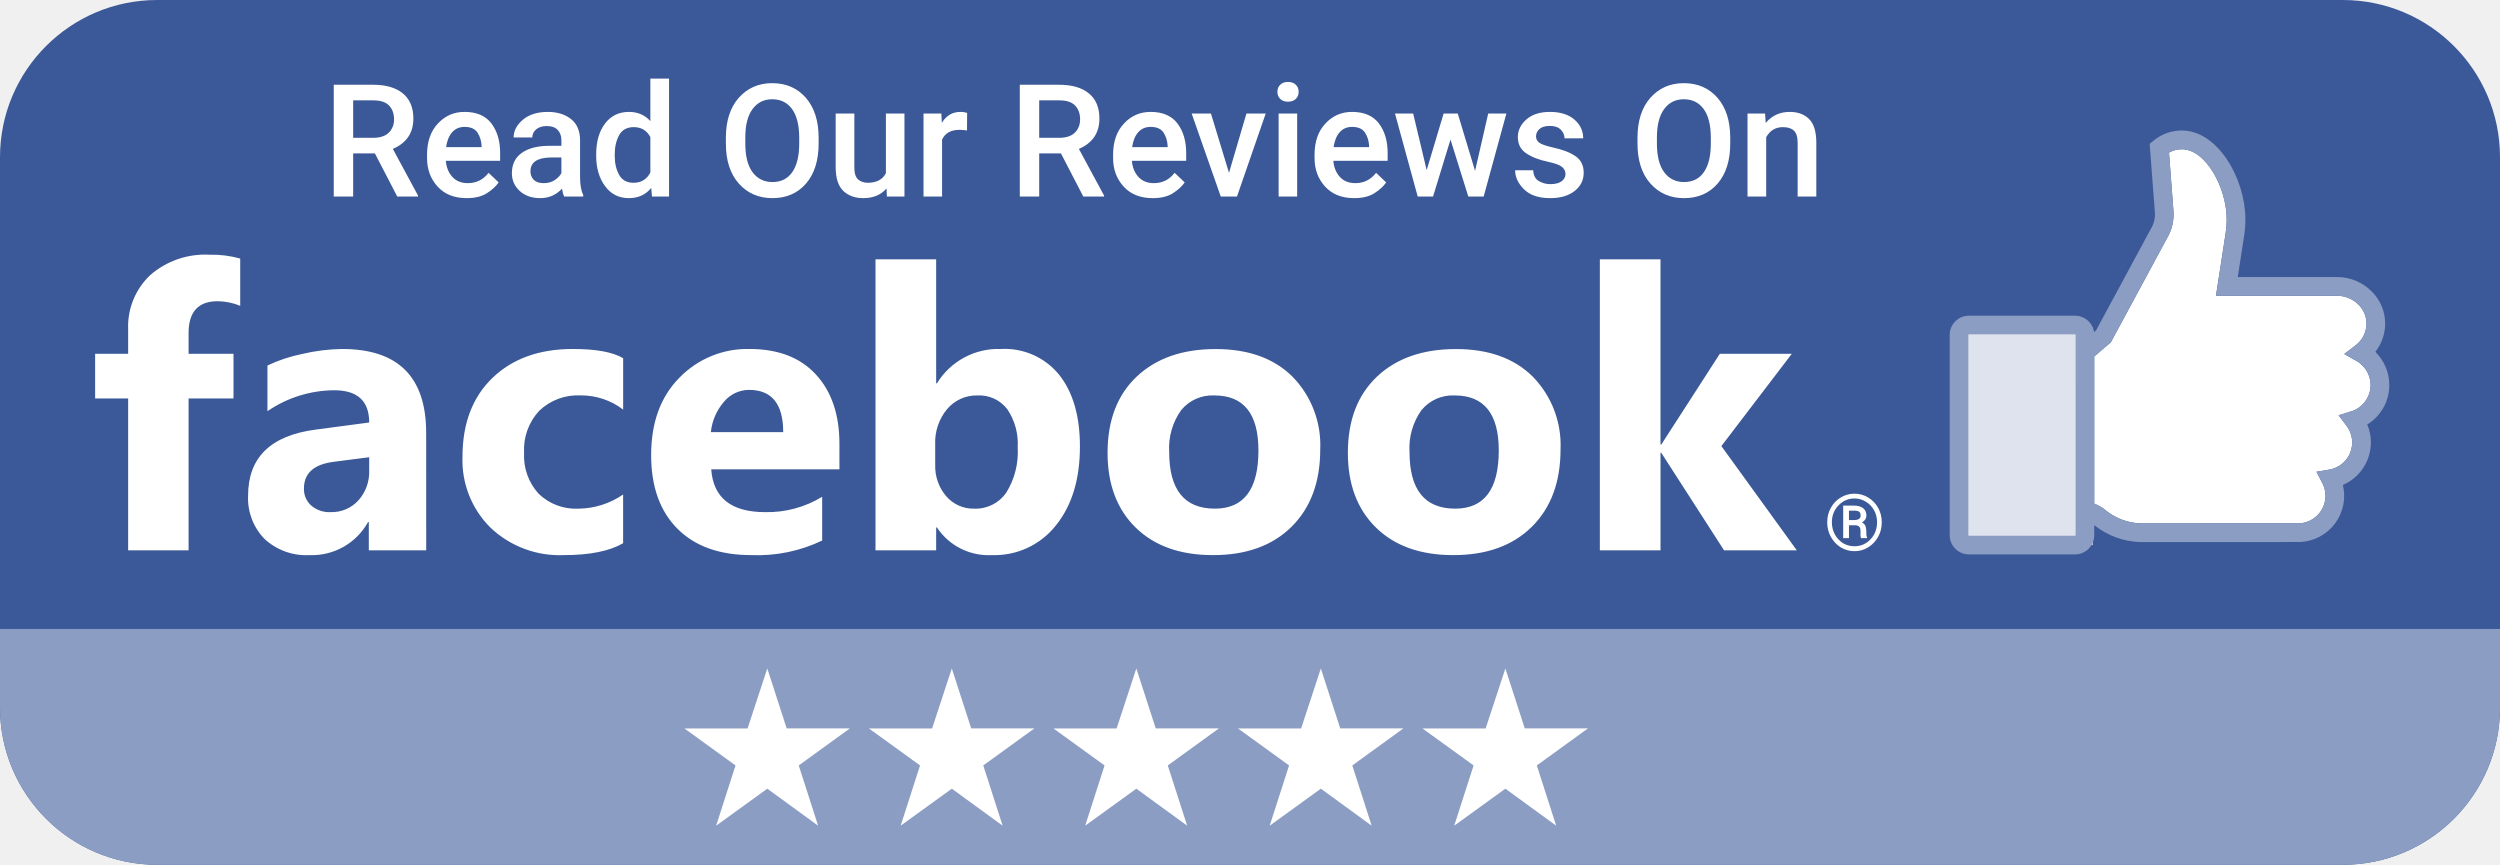
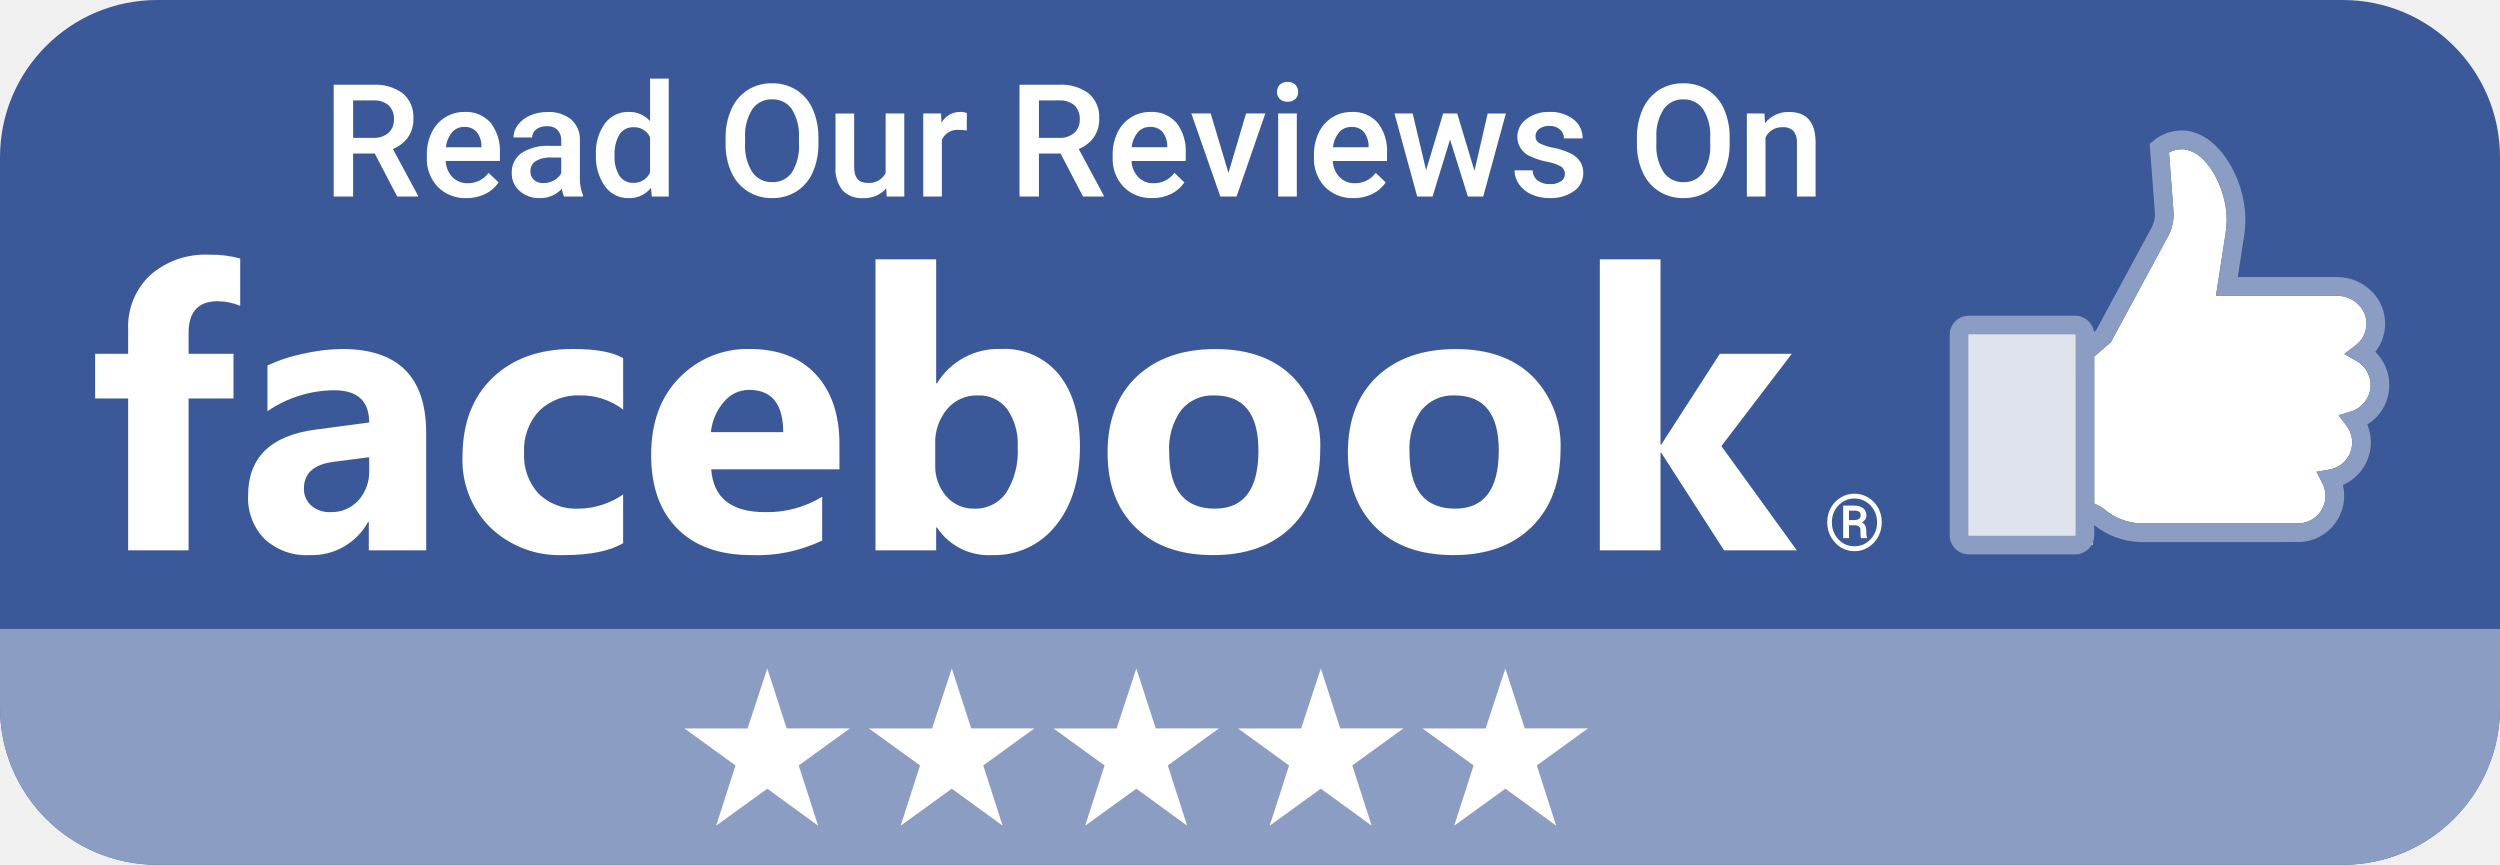
<svg xmlns="http://www.w3.org/2000/svg" width="318" height="110" viewBox="0 0 318 110">
-   <g id="Group_55" data-name="Group 55" transform="translate(-466 -1315)">
+   <g id="Group_60" data-name="Group 60" transform="translate(-466 -1315)">
    <rect id="Rectangle_10" data-name="Rectangle 10" width="318" height="110" rx="20" transform="translate(466 1315)" fill="#3b5998" />
    <path id="Rectangle_11" data-name="Rectangle 11" d="M0,0H318a0,0,0,0,1,0,0V10a20,20,0,0,1-20,20H20A20,20,0,0,1,0,10V0A0,0,0,0,1,0,0Z" transform="translate(466 1395)" fill="#8b9dc3" />
    <path id="Path_140" data-name="Path 140" d="M21.055-12.471h8.037L31.6-20.1l2.467,7.626H42.1l-6.5,4.71L38.064-.1,31.6-4.808,25.092-.1l2.467-7.664Z" transform="translate(532 1420.128)" fill="#fff" />
    <path id="Path_141" data-name="Path 141" d="M21.055-12.471h8.037L31.6-20.1l2.467,7.626H42.1l-6.5,4.71L38.064-.1,31.6-4.808,25.092-.1l2.467-7.664Z" transform="translate(555.471 1420.128)" fill="#fff" />
    <path id="Path_142" data-name="Path 142" d="M21.055-12.471h8.037L31.6-20.1l2.467,7.626H42.1l-6.5,4.71L38.064-.1,31.6-4.808,25.092-.1l2.467-7.664Z" transform="translate(578.942 1420.128)" fill="#fff" />
    <path id="Path_143" data-name="Path 143" d="M21.055-12.471h8.037L31.6-20.1l2.467,7.626H42.1l-6.5,4.71L38.064-.1,31.6-4.808,25.092-.1l2.467-7.664Z" transform="translate(602.412 1420.128)" fill="#fff" />
    <path id="Path_144" data-name="Path 144" d="M21.055-12.471h8.037L31.6-20.1l2.467,7.626H42.1l-6.5,4.71L38.064-.1,31.6-4.808,25.092-.1l2.467-7.664Z" transform="translate(625.883 1420.128)" fill="#fff" />
    <path id="Path_138" data-name="Path 138" d="M469.693,234.816l-1.611.5,1.016,1.346a3.5,3.5,0,0,1-2.222,5.571l-1.611.269.753,1.449a3.5,3.5,0,0,1-2.892,5.111l-20.258.009a7.524,7.524,0,0,1-4.306-1.576,4.753,4.753,0,0,0-1.124-.737l-.439-.2V227.839l2.112-1.806,7.13-13.21a5.874,5.874,0,0,0,.835-3.5l-.564-7.414a3.277,3.277,0,0,1,1.62-.429c3.078,0,5.716,4.918,5.716,8.943a11.08,11.08,0,0,1-.127,1.669l-1.238,8.028h15.457a3.811,3.811,0,0,1,2.675,1.129,3.386,3.386,0,0,1,1.016,2.413,3.489,3.489,0,0,1-1.4,2.773l-1.437,1.09,1.569.889a3.513,3.513,0,0,1-.677,6.413Z" transform="translate(295.387 1132.505)" fill="#fff" />
    <path id="Path_139" data-name="Path 139" d="M301.668,379.983a.077.077,0,0,0-.077.067v27.539a.076.076,0,0,0,.077.066h15.861a.076.076,0,0,0,.077-.066V380.047a.077.077,0,0,0-.077-.067Z" transform="translate(414.598 976.677)" fill="#dfe3ee" />
    <path id="Path_137" data-name="Path 137" d="M348.159,215.057a5.9,5.9,0,0,0-1.778-4.208,5.834,5.834,0,0,0,1.252-3.586,5.743,5.743,0,0,0-1.711-4.1,6.2,6.2,0,0,0-4.361-1.832H328.882l.817-5.292a13.548,13.548,0,0,0,.154-2.032c0-5.233-3.534-11.319-8.09-11.319a5.655,5.655,0,0,0-3.615,1.31l-.47.391.662,8.7a3.507,3.507,0,0,1-.508,2.107l-6.968,12.915-.26.224a2.444,2.444,0,0,0-2.413-2.086H294.68a2.443,2.443,0,0,0-2.44,2.44v25.484a2.443,2.443,0,0,0,2.44,2.44h13.511a2.443,2.443,0,0,0,2.436-2.44v-1.284l.019.015a9.863,9.863,0,0,0,5.843,2.142h0l20.3-.008h.065a5.881,5.881,0,0,0,5.4-7.258,5.887,5.887,0,0,0,3.1-7.695A5.861,5.861,0,0,0,348.159,215.057Zm-39.9,19.115a.071.071,0,0,1-.066.066H294.68a.07.07,0,0,1-.065-.066V208.688a.07.07,0,0,1,.065-.066h13.511a.071.071,0,0,1,.066.066Zm35.063-15.759-1.611.5,1.016,1.346a3.5,3.5,0,0,1-2.222,5.571l-1.611.269.753,1.449a3.5,3.5,0,0,1-2.892,5.111l-20.258.009a7.524,7.524,0,0,1-4.306-1.576,4.754,4.754,0,0,0-1.124-.737l-.439-.2V211.436l2.112-1.806,7.13-13.21a5.875,5.875,0,0,0,.835-3.5l-.564-7.414a3.277,3.277,0,0,1,1.619-.429c3.078,0,5.716,4.918,5.716,8.943a11.072,11.072,0,0,1-.127,1.669l-1.238,8.028h15.457a3.811,3.811,0,0,1,2.675,1.129,3.386,3.386,0,0,1,1.016,2.413,3.489,3.489,0,0,1-1.4,2.773l-1.437,1.09,1.569.889a3.513,3.513,0,0,1-.677,6.413Z" transform="translate(421.76 1148.908)" fill="#8b9dc3" />
-     <text id="Read_Our_Reviews_On" data-name="Read Our Reviews On" transform="translate(507 1340)" fill="#fff" font-size="20" font-family="Roboto-Medium, Roboto" font-weight="500">
-       <tspan x="0" y="0">Read Our Reviews On</tspan>
-     </text>
+     <path id="Path_152" data-name="Path 152" d="M6.67-5.469H3.916V0H1.445V-14.219h5a5.816,5.816,0,0,1,3.8,1.1,3.907,3.907,0,0,1,1.338,3.2,4,4,0,0,1-.688,2.39A4.381,4.381,0,0,1,8.975-6.048L12.168-.127V0H9.521ZM3.916-7.461H6.455a2.824,2.824,0,0,0,1.953-.63,2.2,2.2,0,0,0,.7-1.724,2.338,2.338,0,0,0-.649-1.768,2.759,2.759,0,0,0-1.938-.645H3.916ZM18.35.2a4.91,4.91,0,0,1-3.657-1.421,5.154,5.154,0,0,1-1.4-3.784V-5.3A6.34,6.34,0,0,1,13.9-8.13a4.645,4.645,0,0,1,1.714-1.938,4.531,4.531,0,0,1,2.461-.693,4.147,4.147,0,0,1,3.335,1.377,5.823,5.823,0,0,1,1.177,3.9v.957h-6.9a3.173,3.173,0,0,0,.874,2.07,2.624,2.624,0,0,0,1.929.762,3.213,3.213,0,0,0,2.656-1.318L22.422-1.8a4.272,4.272,0,0,1-1.694,1.47A5.3,5.3,0,0,1,18.35.2Zm-.283-9.053a2,2,0,0,0-1.577.684,3.543,3.543,0,0,0-.767,1.9h4.521v-.176a2.884,2.884,0,0,0-.635-1.8A1.983,1.983,0,0,0,18.066-8.857ZM30.742,0a3.662,3.662,0,0,1-.273-.986A3.694,3.694,0,0,1,27.7.2a3.728,3.728,0,0,1-2.6-.908,2.906,2.906,0,0,1-1.006-2.246,3,3,0,0,1,1.255-2.593,6.081,6.081,0,0,1,3.589-.9h1.455v-.693a1.851,1.851,0,0,0-.459-1.313,1.819,1.819,0,0,0-1.4-.493,2.09,2.09,0,0,0-1.328.405,1.254,1.254,0,0,0-.518,1.03H24.316a2.634,2.634,0,0,1,.576-1.626,3.839,3.839,0,0,1,1.567-1.187,5.506,5.506,0,0,1,2.212-.43,4.434,4.434,0,0,1,2.959.933,3.326,3.326,0,0,1,1.133,2.622v4.766a5.4,5.4,0,0,0,.4,2.275V0ZM28.135-1.709a2.7,2.7,0,0,0,1.323-.342,2.284,2.284,0,0,0,.933-.918V-4.961H29.111a3.5,3.5,0,0,0-1.982.459,1.487,1.487,0,0,0-.664,1.3,1.387,1.387,0,0,0,.454,1.089A1.758,1.758,0,0,0,28.135-1.709ZM34.8-5.361a6.282,6.282,0,0,1,1.133-3.921,3.63,3.63,0,0,1,3.037-1.479A3.449,3.449,0,0,1,41.689-9.59V-15h2.373V0H41.914L41.8-1.094A3.5,3.5,0,0,1,38.955.2a3.609,3.609,0,0,1-3-1.494A6.512,6.512,0,0,1,34.8-5.361Zm2.373.205a4.4,4.4,0,0,0,.62,2.515,2.012,2.012,0,0,0,1.763.9,2.241,2.241,0,0,0,2.129-1.3V-7.549a2.207,2.207,0,0,0-2.109-1.27,2.027,2.027,0,0,0-1.777.913A4.9,4.9,0,0,0,37.178-5.156ZM63.1-6.738a8.724,8.724,0,0,1-.723,3.667A5.464,5.464,0,0,1,60.308-.649,5.681,5.681,0,0,1,57.217.2a5.7,5.7,0,0,1-3.081-.845,5.548,5.548,0,0,1-2.09-2.407,8.451,8.451,0,0,1-.747-3.6v-.8a8.649,8.649,0,0,1,.737-3.672,5.542,5.542,0,0,1,2.08-2.437,5.663,5.663,0,0,1,3.081-.845,5.713,5.713,0,0,1,3.081.835,5.471,5.471,0,0,1,2.075,2.4A8.63,8.63,0,0,1,63.1-7.529ZM60.625-7.48a6.216,6.216,0,0,0-.894-3.623,2.923,2.923,0,0,0-2.534-1.26,2.914,2.914,0,0,0-2.5,1.255,6.1,6.1,0,0,0-.923,3.55v.82a6.168,6.168,0,0,0,.913,3.623,2.94,2.94,0,0,0,2.534,1.279,2.906,2.906,0,0,0,2.524-1.25,6.3,6.3,0,0,0,.884-3.652Zm11.1,6.445A3.68,3.68,0,0,1,68.76.2a3.28,3.28,0,0,1-2.6-1.006,4.279,4.279,0,0,1-.884-2.91v-6.846h2.373V-3.75q0,2.012,1.67,2.012a2.345,2.345,0,0,0,2.334-1.24v-7.588h2.373V0H71.787ZM81.973-8.4a5.872,5.872,0,0,0-.967-.078,2.177,2.177,0,0,0-2.2,1.25V0H76.436V-10.566H78.7l.059,1.182a2.674,2.674,0,0,1,2.383-1.377,2.222,2.222,0,0,1,.84.137Zm11.934,2.93H91.152V0H88.682V-14.219h5a5.816,5.816,0,0,1,3.8,1.1,3.907,3.907,0,0,1,1.338,3.2,4,4,0,0,1-.688,2.39,4.381,4.381,0,0,1-1.919,1.481L99.4-.127V0H96.758ZM91.152-7.461h2.539a2.824,2.824,0,0,0,1.953-.63,2.2,2.2,0,0,0,.7-1.724,2.338,2.338,0,0,0-.649-1.768,2.759,2.759,0,0,0-1.938-.645H91.152ZM105.586.2a4.91,4.91,0,0,1-3.657-1.421,5.154,5.154,0,0,1-1.4-3.784V-5.3a6.34,6.34,0,0,1,.61-2.827,4.645,4.645,0,0,1,1.714-1.938,4.531,4.531,0,0,1,2.461-.693,4.147,4.147,0,0,1,3.335,1.377,5.822,5.822,0,0,1,1.177,3.9v.957h-6.9a3.173,3.173,0,0,0,.874,2.07,2.624,2.624,0,0,0,1.929.762,3.213,3.213,0,0,0,2.656-1.318L109.658-1.8a4.272,4.272,0,0,1-1.694,1.47A5.3,5.3,0,0,1,105.586.2ZM105.3-8.857a2,2,0,0,0-1.577.684,3.543,3.543,0,0,0-.767,1.9h4.521v-.176a2.884,2.884,0,0,0-.635-1.8A1.983,1.983,0,0,0,105.3-8.857Zm9.961,5.85,2.236-7.559h2.451L116.289,0h-2.061l-3.691-10.566H113ZM123.955,0h-2.373V-10.566h2.373Zm-2.52-13.311a1.259,1.259,0,0,1,.347-.908,1.309,1.309,0,0,1,.991-.361,1.326,1.326,0,0,1,1,.361,1.25,1.25,0,0,1,.352.908,1.221,1.221,0,0,1-.352.894,1.336,1.336,0,0,1-1,.356,1.32,1.32,0,0,1-.991-.356A1.23,1.23,0,0,1,121.436-13.311ZM131.191.2a4.91,4.91,0,0,1-3.657-1.421,5.154,5.154,0,0,1-1.4-3.784V-5.3a6.34,6.34,0,0,1,.61-2.827,4.645,4.645,0,0,1,1.714-1.938,4.531,4.531,0,0,1,2.461-.693,4.147,4.147,0,0,1,3.335,1.377,5.823,5.823,0,0,1,1.177,3.9v.957h-6.9a3.173,3.173,0,0,0,.874,2.07,2.624,2.624,0,0,0,1.929.762,3.213,3.213,0,0,0,2.656-1.318L135.264-1.8a4.272,4.272,0,0,1-1.694,1.47A5.3,5.3,0,0,1,131.191.2Zm-.283-9.053a2,2,0,0,0-1.577.684,3.543,3.543,0,0,0-.767,1.9h4.521v-.176a2.884,2.884,0,0,0-.635-1.8A1.983,1.983,0,0,0,130.908-8.857Zm15.645,5.586,1.68-7.295h2.314L147.666,0h-1.953l-2.266-7.256L141.221,0h-1.953l-2.891-10.566h2.314L140.4-3.35l2.168-7.217h1.787Zm11.5.4a1.076,1.076,0,0,0-.522-.967,5.557,5.557,0,0,0-1.733-.586,8.911,8.911,0,0,1-2.021-.645A2.7,2.7,0,0,1,152-7.559a2.813,2.813,0,0,1,1.152-2.285,4.556,4.556,0,0,1,2.93-.918,4.74,4.74,0,0,1,3.062.938,2.975,2.975,0,0,1,1.167,2.432h-2.373a1.462,1.462,0,0,0-.508-1.138,1.946,1.946,0,0,0-1.348-.454,2.1,2.1,0,0,0-1.274.361,1.139,1.139,0,0,0-.493.967.962.962,0,0,0,.459.85,6.312,6.312,0,0,0,1.855.61,8.783,8.783,0,0,1,2.192.732A3.1,3.1,0,0,1,160-4.443,2.6,2.6,0,0,1,160.391-3a2.753,2.753,0,0,1-1.182,2.31,5.039,5.039,0,0,1-3.1.884A5.464,5.464,0,0,1,153.8-.273a3.809,3.809,0,0,1-1.582-1.289,3.051,3.051,0,0,1-.566-1.768h2.3a1.672,1.672,0,0,0,.635,1.294,2.467,2.467,0,0,0,1.553.454,2.4,2.4,0,0,0,1.426-.356A1.1,1.1,0,0,0,158.057-2.871Zm20.957-3.867a8.724,8.724,0,0,1-.723,3.667,5.464,5.464,0,0,1-2.065,2.422A5.681,5.681,0,0,1,173.135.2a5.7,5.7,0,0,1-3.081-.845,5.548,5.548,0,0,1-2.09-2.407,8.451,8.451,0,0,1-.747-3.6v-.8a8.649,8.649,0,0,1,.737-3.672,5.541,5.541,0,0,1,2.08-2.437,5.663,5.663,0,0,1,3.081-.845,5.713,5.713,0,0,1,3.081.835,5.471,5.471,0,0,1,2.075,2.4,8.63,8.63,0,0,1,.742,3.647Zm-2.471-.742a6.216,6.216,0,0,0-.894-3.623,2.923,2.923,0,0,0-2.534-1.26,2.915,2.915,0,0,0-2.5,1.255,6.1,6.1,0,0,0-.923,3.55v.82a6.168,6.168,0,0,0,.913,3.623,2.94,2.94,0,0,0,2.534,1.279,2.906,2.906,0,0,0,2.524-1.25,6.3,6.3,0,0,0,.884-3.652Zm6.9-3.086.068,1.221a3.8,3.8,0,0,1,3.076-1.416q3.3,0,3.359,3.779V0h-2.373V-6.846a2.176,2.176,0,0,0-.435-1.489,1.828,1.828,0,0,0-1.421-.483,2.287,2.287,0,0,0-2.139,1.3V0h-2.373V-10.566Z" transform="translate(507 1340)" fill="#fff" />
    <path id="Path_145" data-name="Path 145" d="M19.556-31.1a7.793,7.793,0,0,0-2.856-.586q-3.711,0-3.711,4.028V-25H18.7v5.688H12.988V0H5.3V-19.312H1.1V-25H5.3v-3.1a9,9,0,0,1,2.783-6.885A10.615,10.615,0,0,1,15.649-37.6a13.291,13.291,0,0,1,3.906.488ZM43.213,0h-7.3V-3.589h-.1A8.148,8.148,0,0,1,28.369.61a7.789,7.789,0,0,1-5.725-2.063,7.392,7.392,0,0,1-2.087-5.505q0-7.275,8.618-8.4l6.787-.9q0-4.1-4.443-4.1a15.167,15.167,0,0,0-8.5,2.661v-5.811a19.114,19.114,0,0,1,4.407-1.465,23.165,23.165,0,0,1,5.09-.635q10.693,0,10.693,10.669ZM35.962-10.156v-1.685l-4.541.586q-3.76.488-3.76,3.394A2.8,2.8,0,0,0,28.577-5.7a3.518,3.518,0,0,0,2.478.842,4.567,4.567,0,0,0,3.54-1.5A5.423,5.423,0,0,0,35.962-10.156ZM68.262-.9Q65.649.61,60.718.61a12.758,12.758,0,0,1-9.326-3.491,12.058,12.058,0,0,1-3.564-9.009q0-6.372,3.821-10.046T61.865-25.61q4.419,0,6.4,1.172V-17.9a8.8,8.8,0,0,0-5.4-1.807A7.109,7.109,0,0,0,57.6-17.761,7.242,7.242,0,0,0,55.664-12.4,7.124,7.124,0,0,0,57.52-7.19a6.819,6.819,0,0,0,5.1,1.892A10.183,10.183,0,0,0,68.262-7.1Zm27.515-9.4H79.468q.391,5.444,6.86,5.444a13.394,13.394,0,0,0,7.251-1.953v5.566A19.049,19.049,0,0,1,84.57.61q-6.055,0-9.4-3.357t-3.345-9.363q0-6.226,3.613-9.863a12.038,12.038,0,0,1,8.887-3.638q5.469,0,8.459,3.247t2.991,8.813Zm-7.153-4.736q0-5.371-4.346-5.371a4.149,4.149,0,0,0-3.21,1.538,6.981,6.981,0,0,0-1.648,3.833ZM108.179-2.905h-.1V0h-7.715V-37.012h7.715V-21.24h.1a9.154,9.154,0,0,1,8.13-4.37,8.921,8.921,0,0,1,7.446,3.32q2.612,3.32,2.612,9.082,0,6.25-3.052,10.034A9.941,9.941,0,0,1,115.161.61,7.877,7.877,0,0,1,108.179-2.905Zm-.22-10.547v2.563a5.852,5.852,0,0,0,1.392,4A4.527,4.527,0,0,0,112.915-5.3,4.73,4.73,0,0,0,117-7.336a9.843,9.843,0,0,0,1.453-5.774,7.831,7.831,0,0,0-1.331-4.846,4.49,4.49,0,0,0-3.8-1.746,4.9,4.9,0,0,0-3.845,1.733A6.584,6.584,0,0,0,107.959-13.452ZM143.286.61q-6.25,0-9.827-3.5T129.883-12.4q0-6.2,3.711-9.7t10.034-3.5q6.226,0,9.766,3.5a12.453,12.453,0,0,1,3.54,9.265q0,6.226-3.65,9.839T143.286.61Zm.2-20.312a5.146,5.146,0,0,0-4.248,1.88A8.29,8.29,0,0,0,137.72-12.5q0,7.2,5.811,7.2,5.542,0,5.542-7.4Q149.072-19.7,143.481-19.7ZM173.853.61q-6.25,0-9.827-3.5T160.449-12.4q0-6.2,3.711-9.7t10.034-3.5q6.226,0,9.766,3.5a12.453,12.453,0,0,1,3.54,9.265q0,6.226-3.65,9.839T173.853.61Zm.2-20.312a5.146,5.146,0,0,0-4.248,1.88,8.29,8.29,0,0,0-1.514,5.322q0,7.2,5.811,7.2,5.542,0,5.542-7.4Q179.639-19.7,174.048-19.7ZM217.554,0H208.3l-7.983-12.4h-.1V0H192.5V-37.012h7.715v23.56h.1L207.764-25h9.155l-8.96,11.743Z" transform="translate(477 1385)" fill="#fff" />
    <text id="_" data-name="®" transform="translate(698 1385)" fill="#fff" font-size="10" font-family="Roboto-Medium, Roboto" font-weight="500">
      <tspan x="0" y="0">®</tspan>
    </text>
  </g>
</svg>
